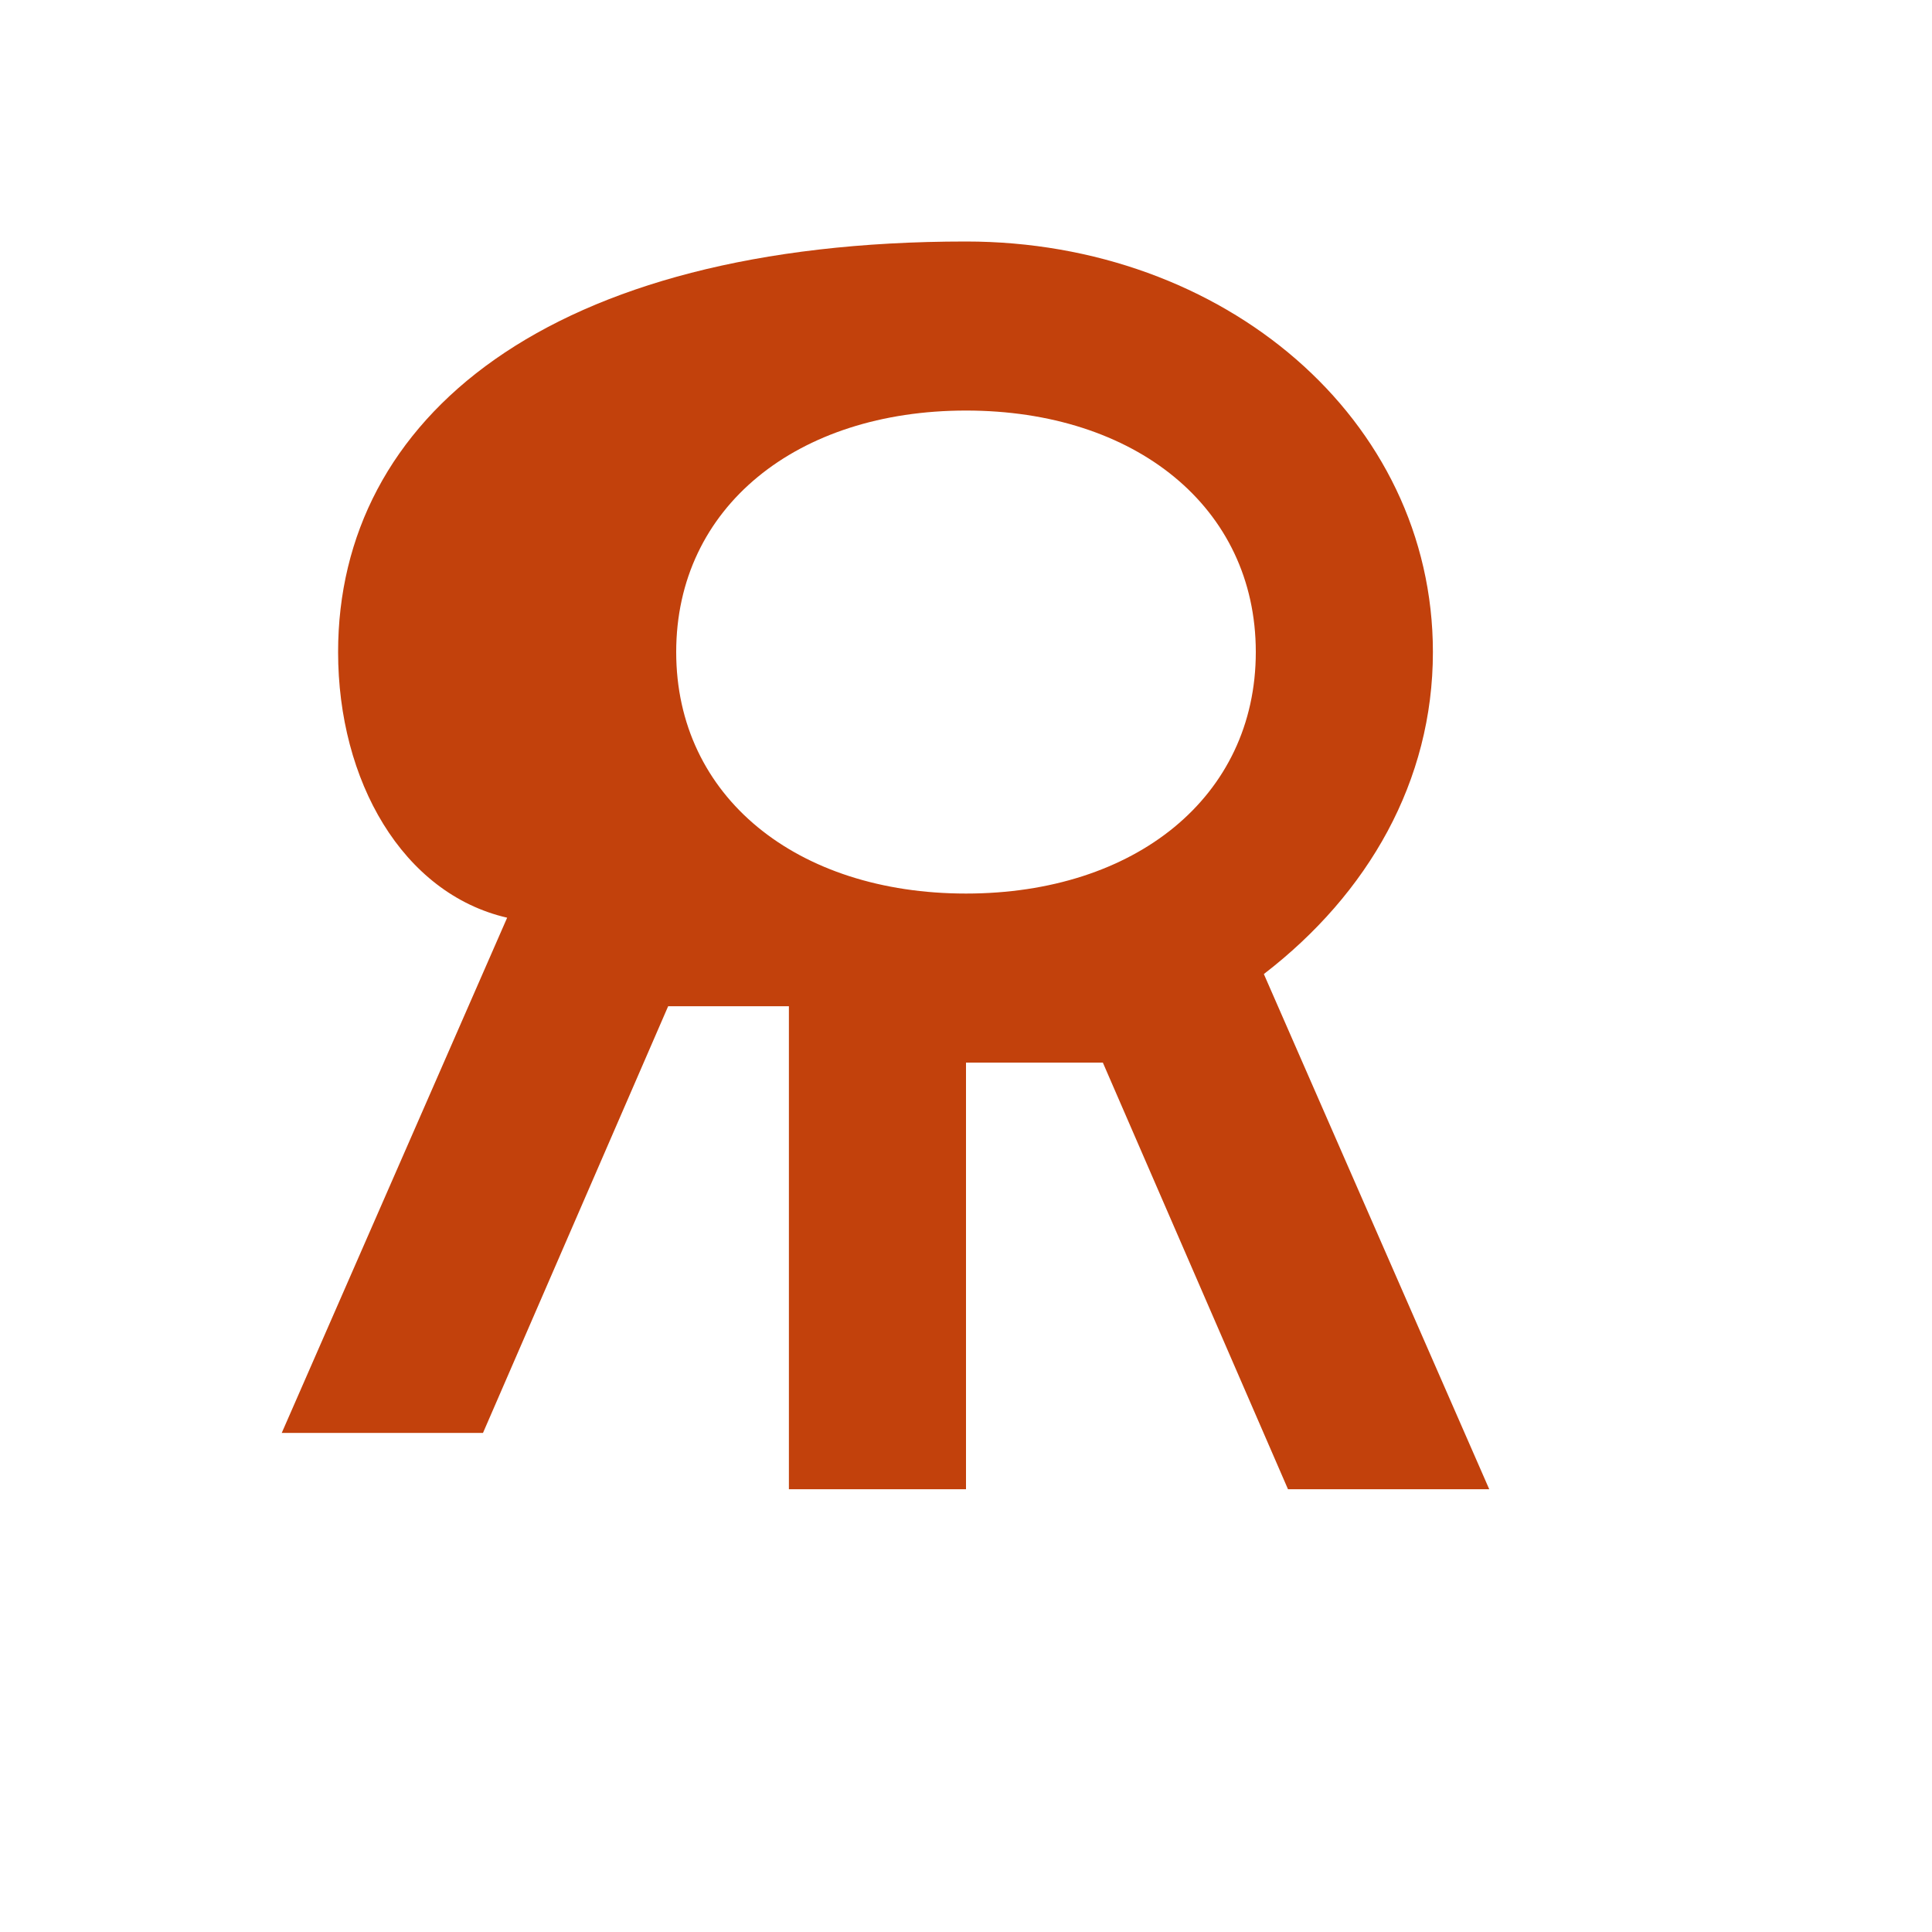
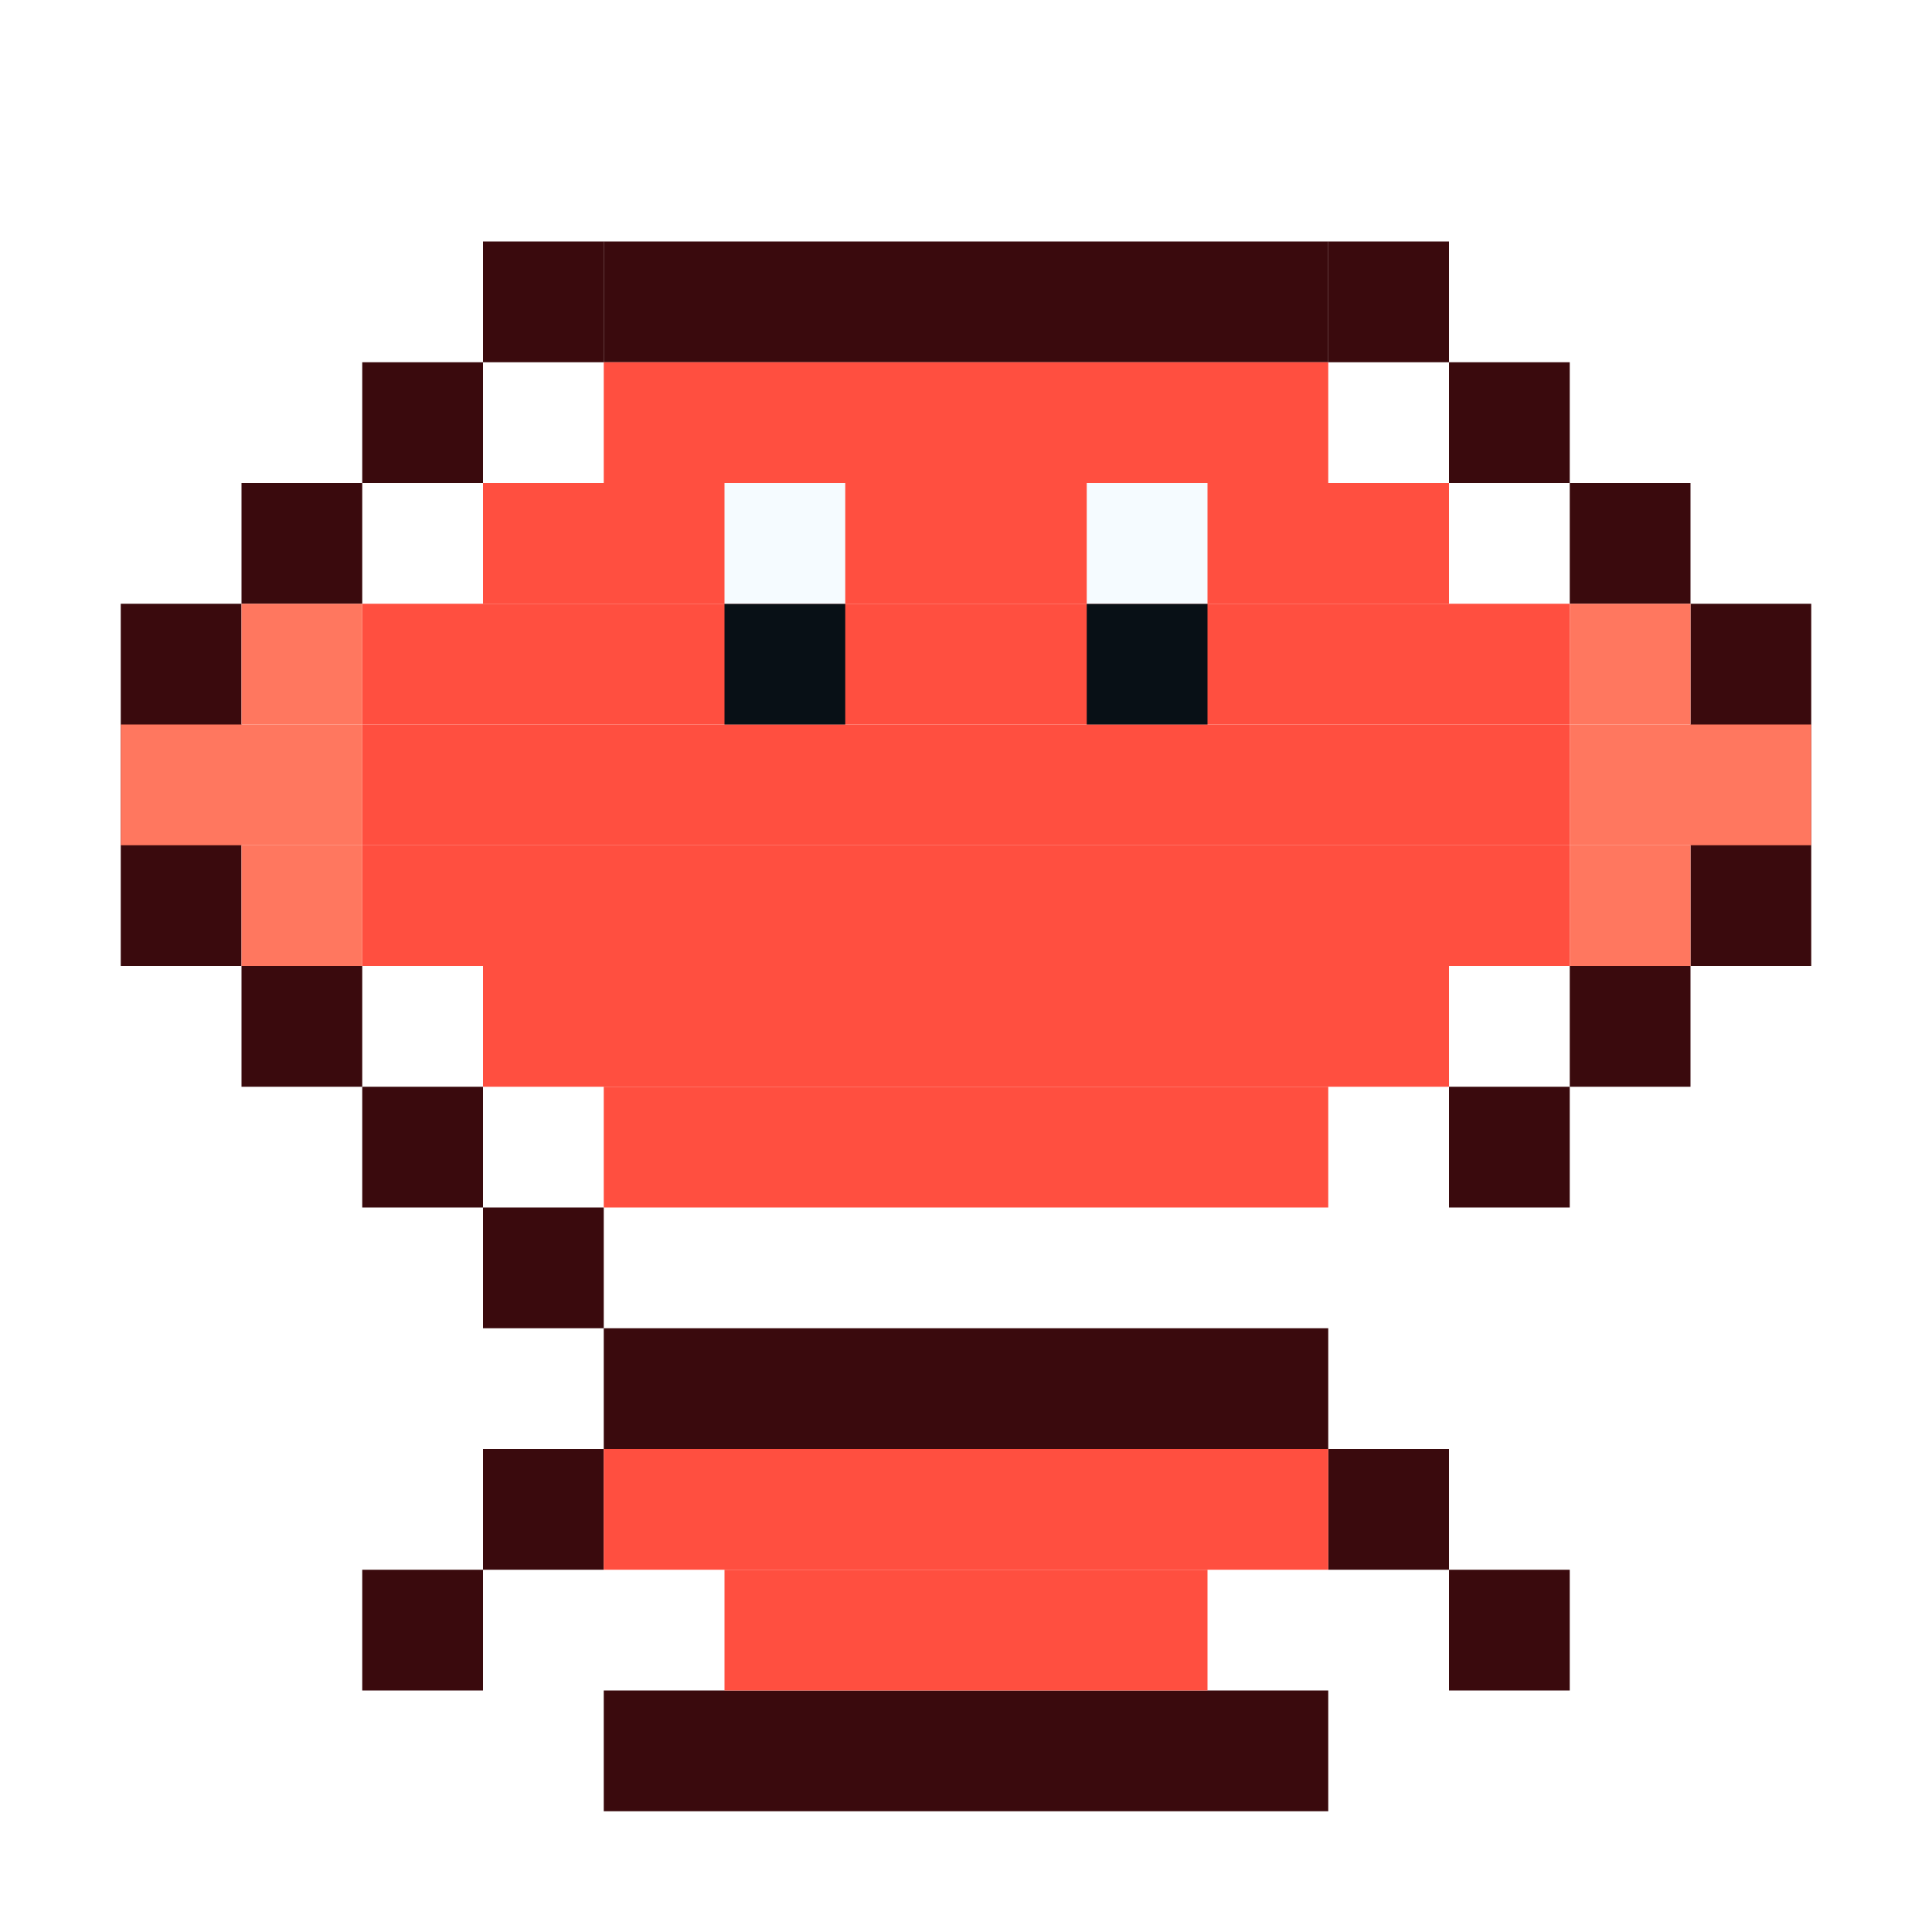
- <svg xmlns="http://www.w3.org/2000/svg" fill="#C2410C" role="img" viewBox="0 0 24 24">
-   <path d="M12 3c3.2 0 5.8 2.2 5.8 5.1 0 1.6-.8 3-2.1 4l2.8 6.4h-2.5l-2.3-5.3H12v5.3H9.8V12.5H8.3L6 17.8H3.5l2.8-6.4C5 11.1 4.2 9.7 4.2 8.1 4.2 5.2 6.8 3 12 3zm0 2.1c-2.1 0-3.6 1.2-3.6 3 0 1.8 1.5 3 3.6 3s3.6-1.2 3.6-3c0-1.8-1.5-3-3.6-3z" />
+ <svg xmlns="http://www.w3.org/2000/svg" width="64" height="64" viewBox="0 0 16 16" role="img" aria-label="Pixel lobster">
+   <rect width="16" height="16" fill="none" />
+   <g fill="#3a0a0d">
+     <rect x="1" y="5" width="1" height="3" />
+     <rect x="2" y="4" width="1" height="1" />
+     <rect x="2" y="8" width="1" height="1" />
+     <rect x="3" y="3" width="1" height="1" />
+     <rect x="3" y="9" width="1" height="1" />
+     <rect x="4" y="2" width="1" height="1" />
+     <rect x="4" y="10" width="1" height="1" />
+     <rect x="5" y="2" width="6" height="1" />
+     <rect x="11" y="2" width="1" height="1" />
+     <rect x="12" y="3" width="1" height="1" />
+     <rect x="12" y="9" width="1" height="1" />
+     <rect x="13" y="4" width="1" height="1" />
+     <rect x="13" y="8" width="1" height="1" />
+     <rect x="14" y="5" width="1" height="3" />
+     <rect x="5" y="11" width="6" height="1" />
+     <rect x="4" y="12" width="1" height="1" />
+     <rect x="11" y="12" width="1" height="1" />
+     <rect x="3" y="13" width="1" height="1" />
+     <rect x="12" y="13" width="1" height="1" />
+     <rect x="5" y="14" width="6" height="1" />
+   </g>
+   <g fill="#ff4f40">
+     <rect x="5" y="3" width="6" height="1" />
+     <rect x="4" y="4" width="8" height="1" />
+     <rect x="3" y="5" width="10" height="1" />
+     <rect x="3" y="6" width="10" height="1" />
+     <rect x="3" y="7" width="10" height="1" />
+     <rect x="4" y="8" width="8" height="1" />
+     <rect x="5" y="9" width="6" height="1" />
+     <rect x="5" y="12" width="6" height="1" />
+     <rect x="6" y="13" width="4" height="1" />
+   </g>
+   <g fill="#ff775f">
+     <rect x="1" y="6" width="2" height="1" />
+     <rect x="2" y="5" width="1" height="1" />
+     <rect x="2" y="7" width="1" height="1" />
+     <rect x="13" y="6" width="2" height="1" />
+     <rect x="13" y="5" width="1" height="1" />
+     <rect x="13" y="7" width="1" height="1" />
+   </g>
+   <g fill="#081016">
+     <rect x="6" y="5" width="1" height="1" />
+     <rect x="9" y="5" width="1" height="1" />
+   </g>
+   <g fill="#f5fbff">
+     <rect x="6" y="4" width="1" height="1" />
+     <rect x="9" y="4" width="1" height="1" />
+   </g>
</svg>
